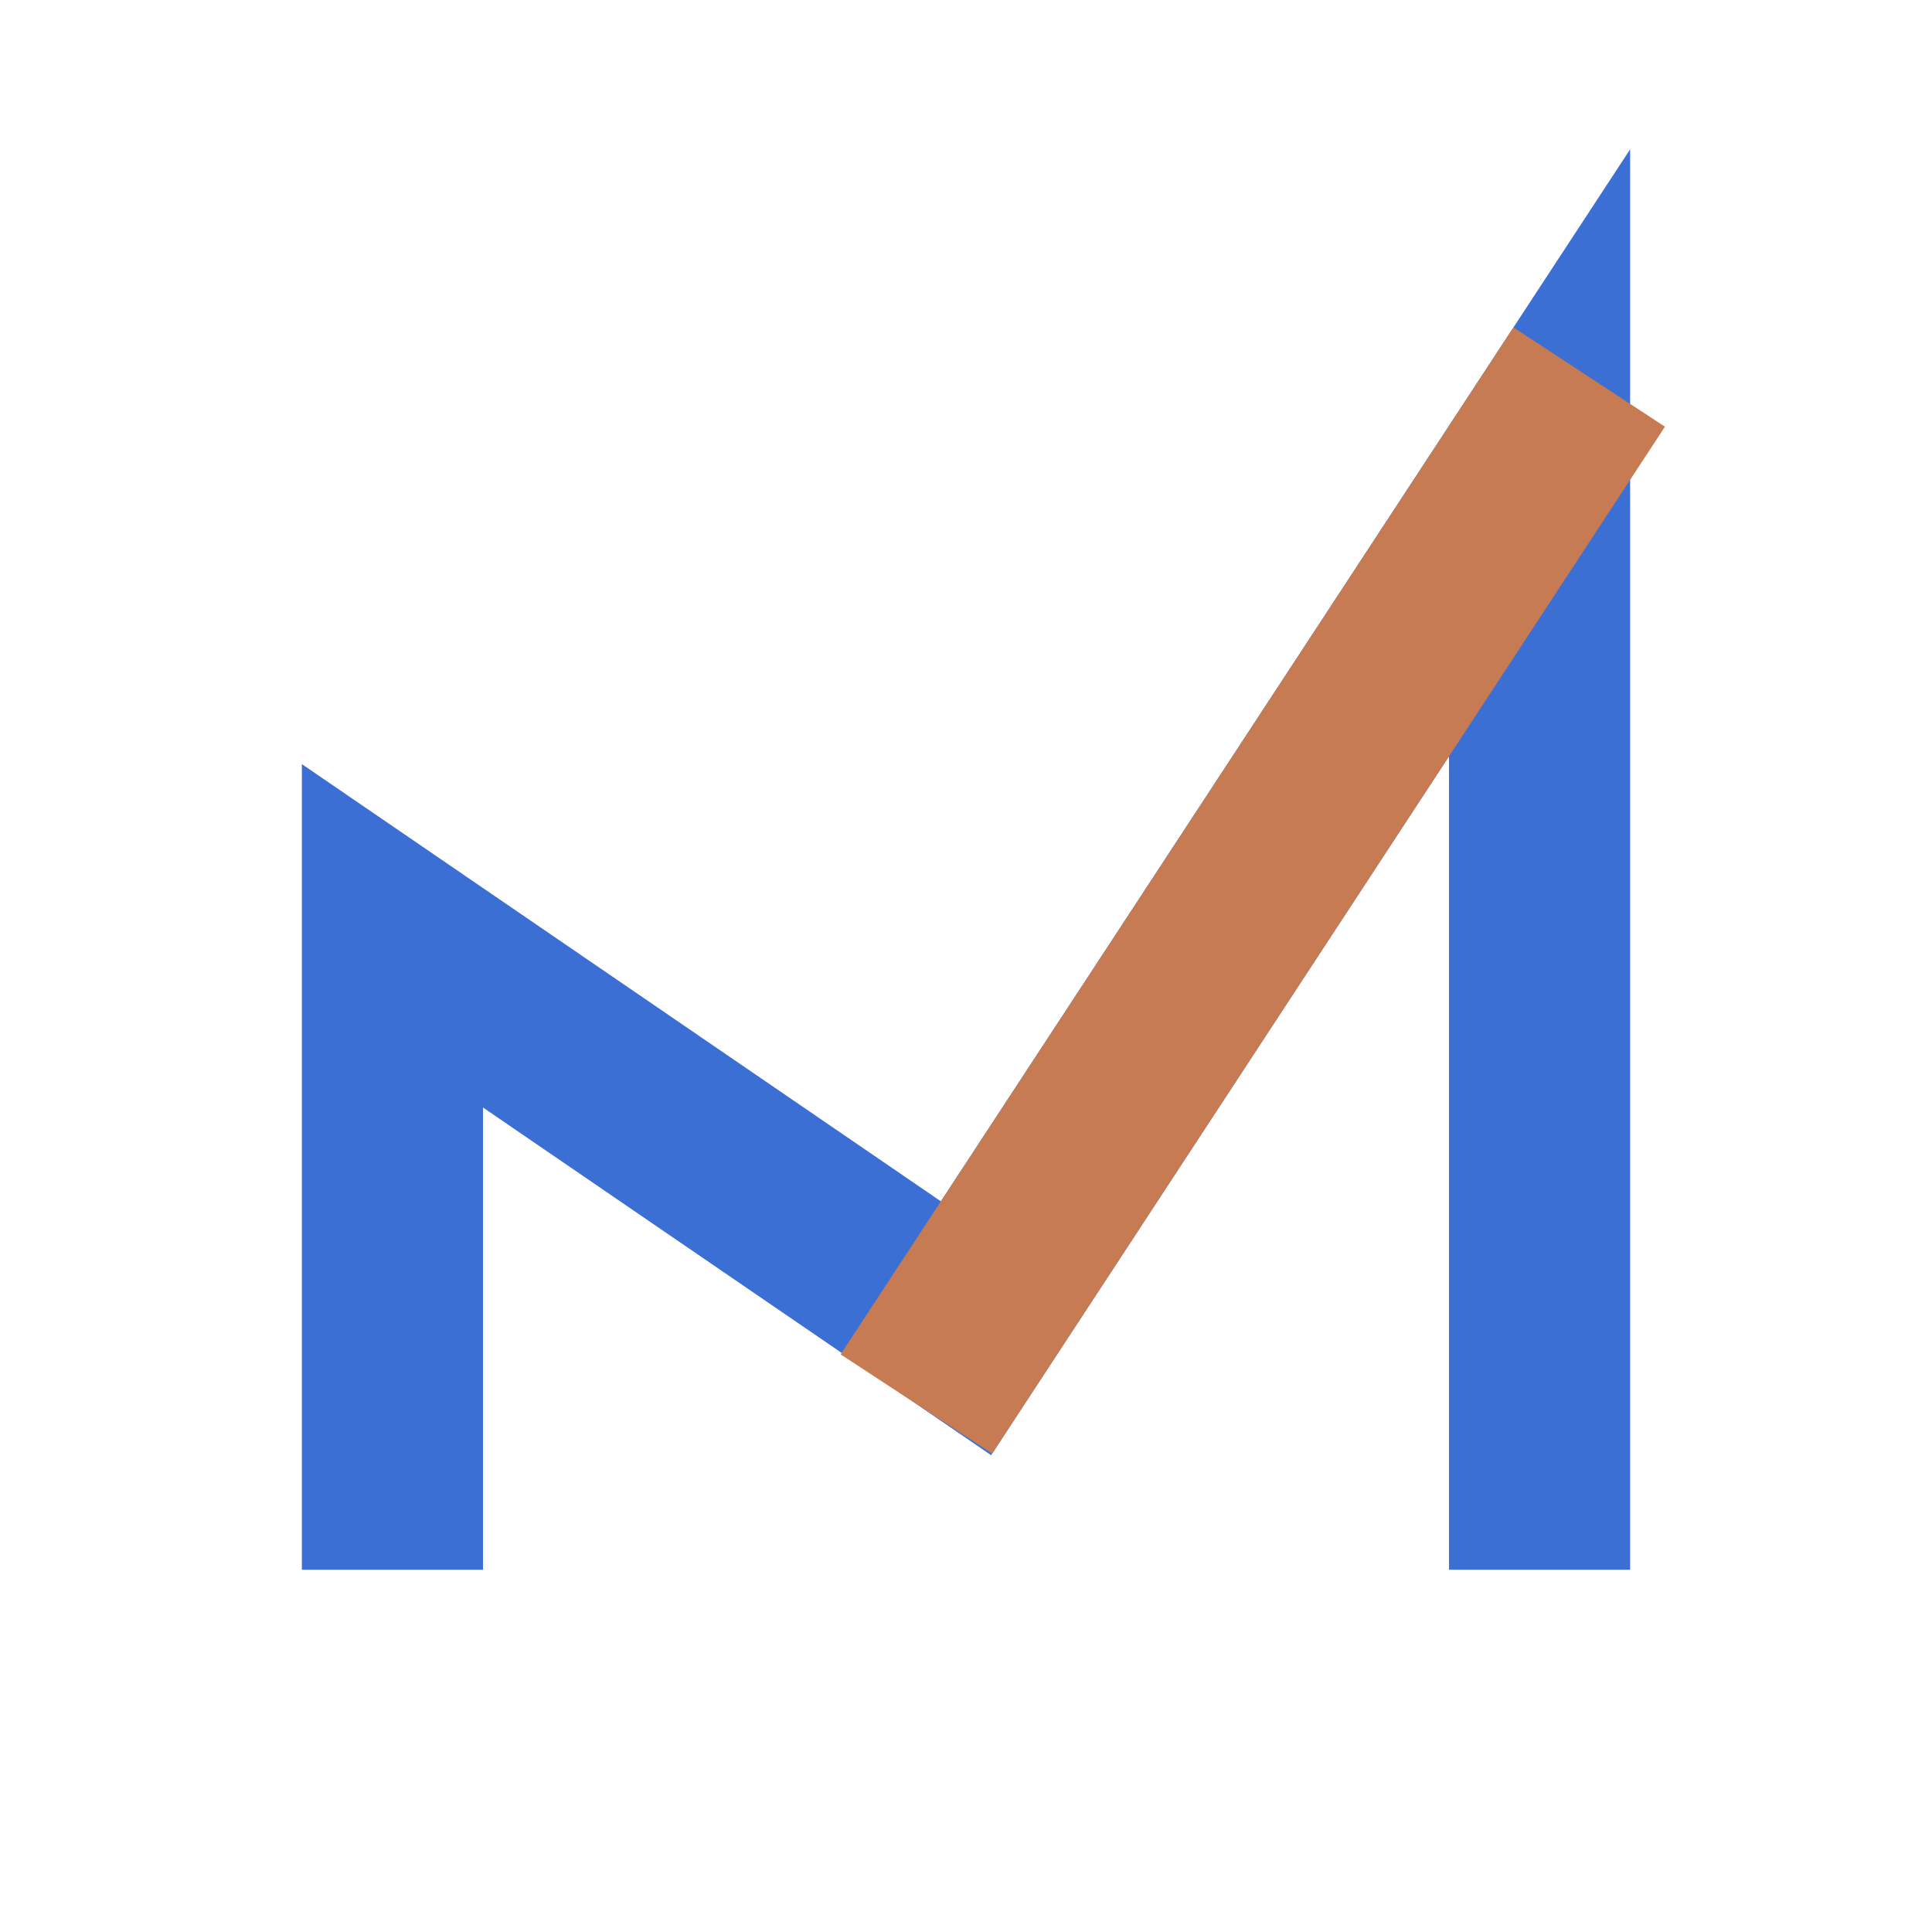
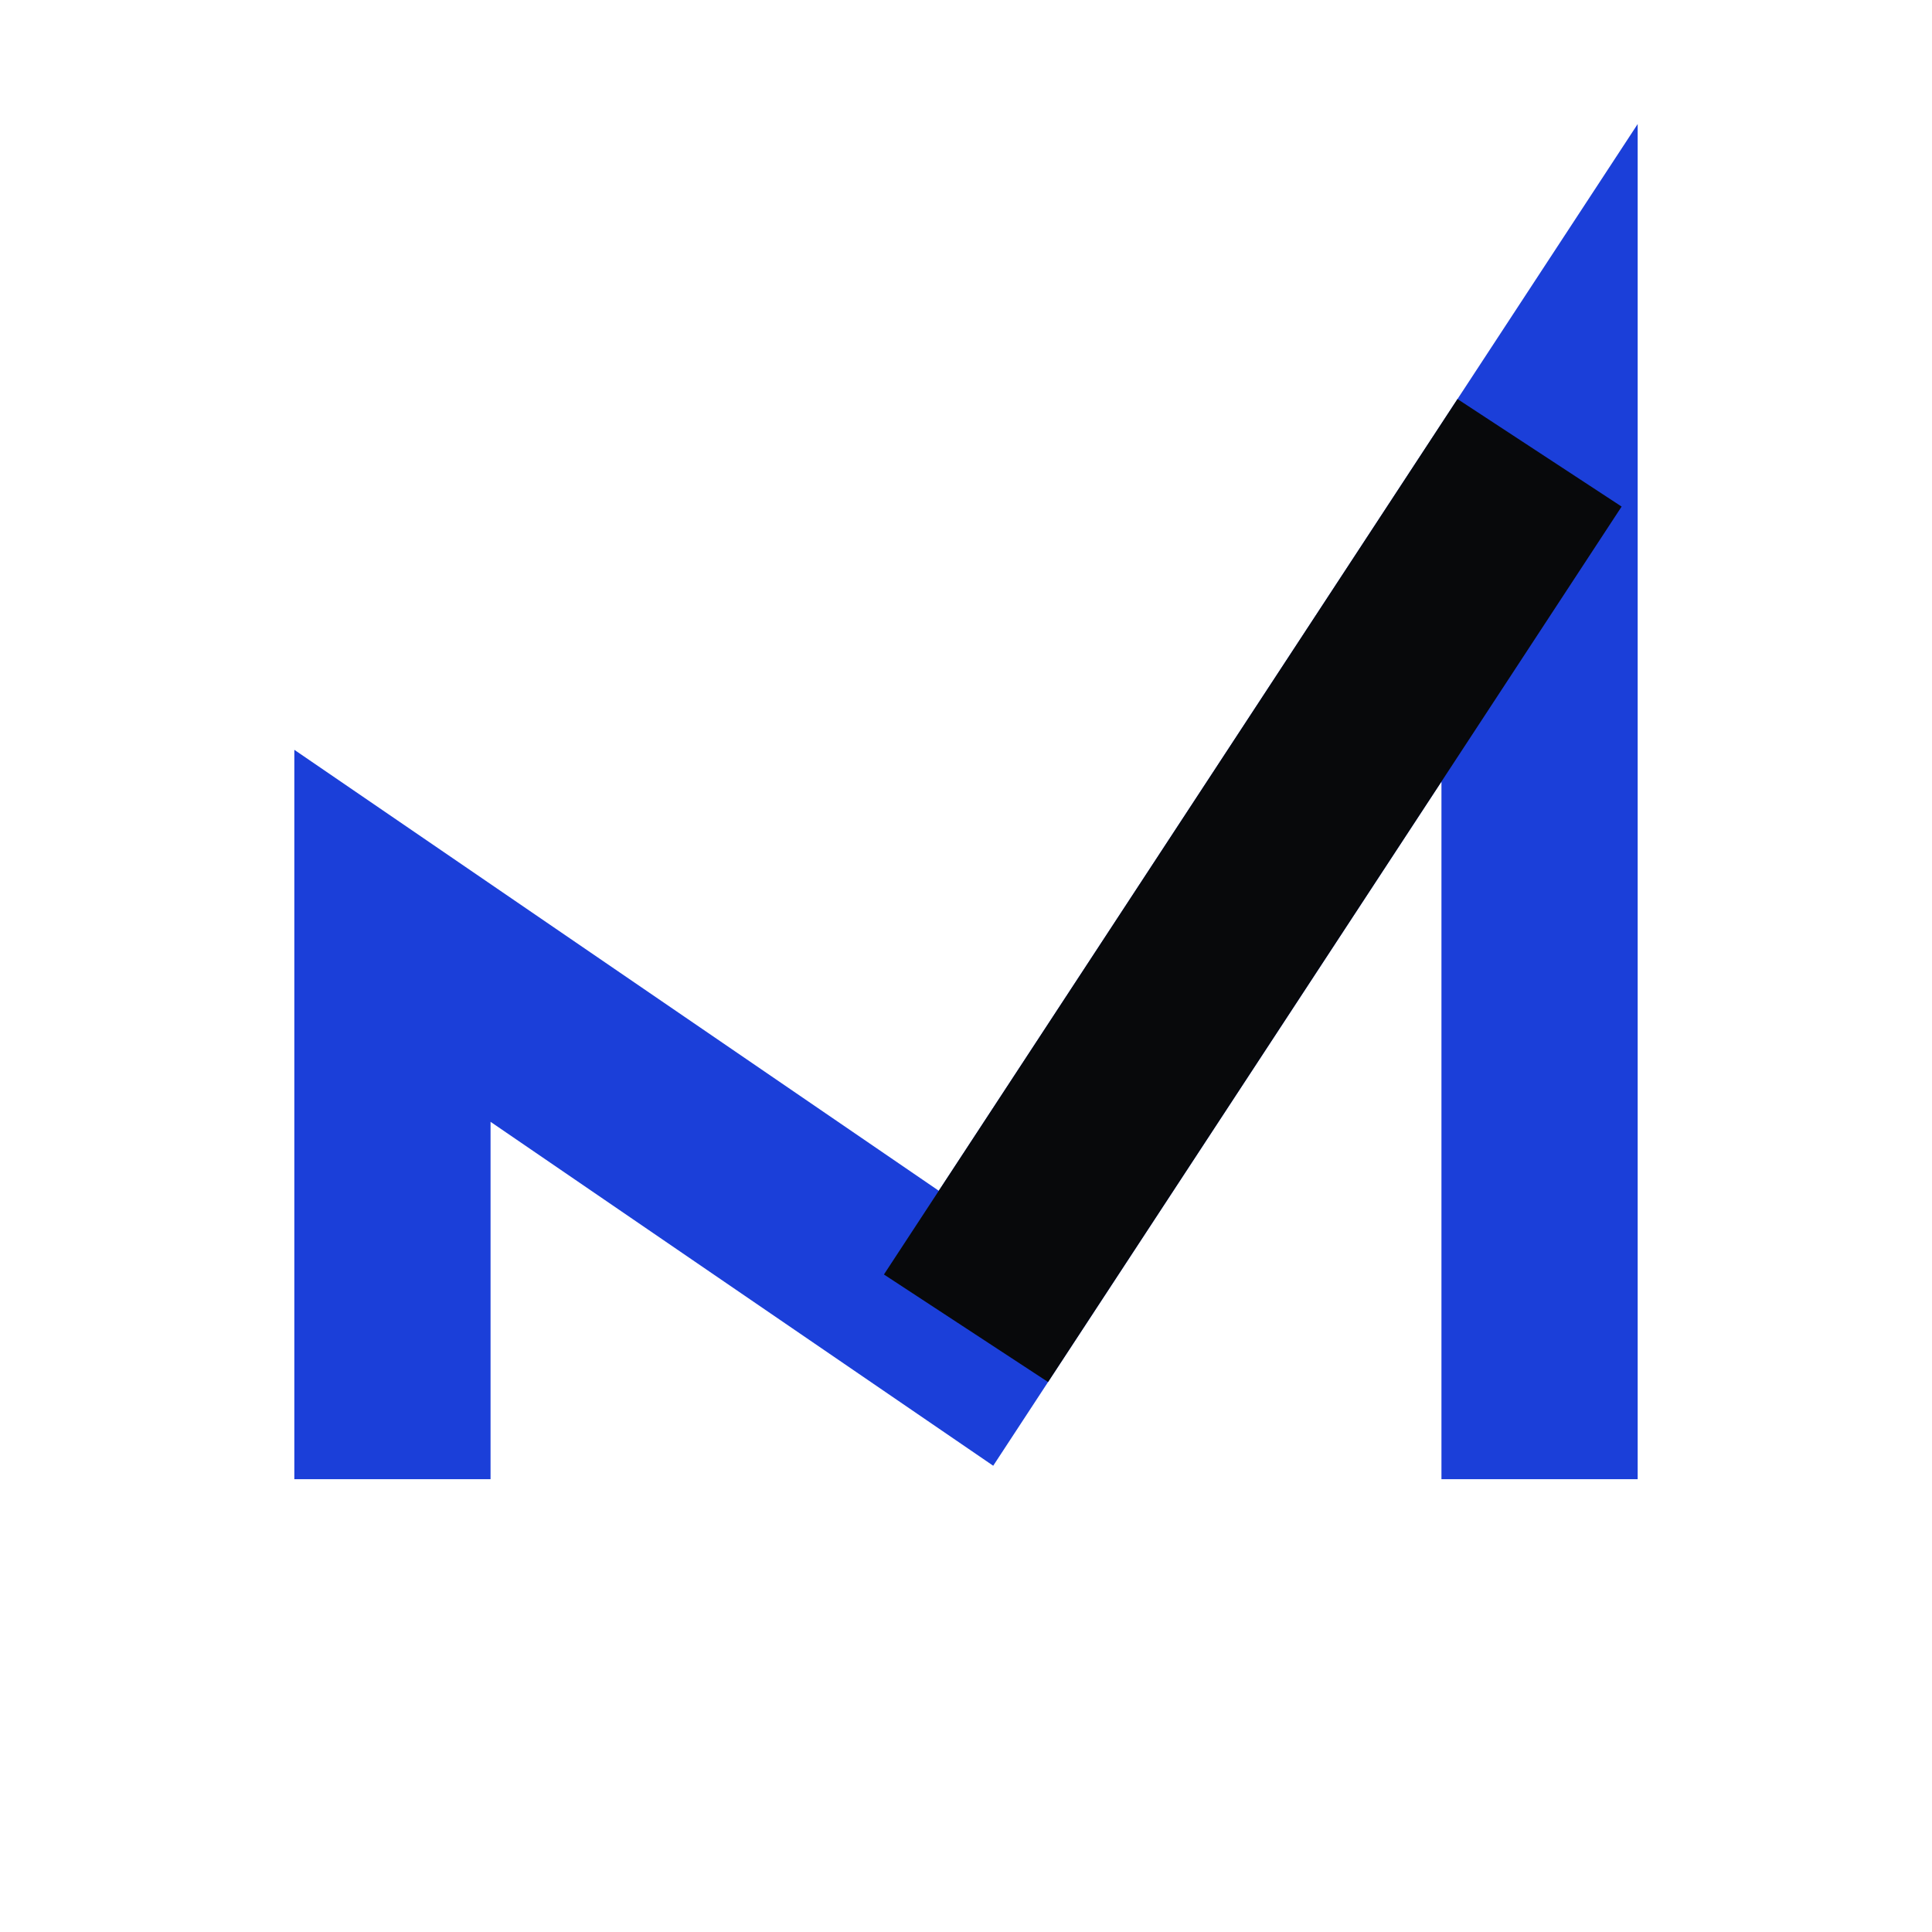
<svg xmlns="http://www.w3.org/2000/svg" viewBox="0 0 64 64" width="64" height="64" role="img" aria-label="MOMENTUM">
-   <g fill="none" stroke-linecap="square" stroke-linejoin="miter" stroke-width="6">
-     <path d="M13 49 V31 L32 44 L51 15 V49" stroke="#3B6FD4" />
-     <path d="M32 44 L51 15" stroke="#C77B52" />
+   <g fill="none" stroke-linecap="butt" stroke-linejoin="miter" stroke-width="6.5">
+     <path d="M13 49 V31 L32 44 L51 15 V49" stroke="#1B3FD9" />
+     <path d="M32 44 L51 15" stroke="#08090B" />
  </g>
</svg>
